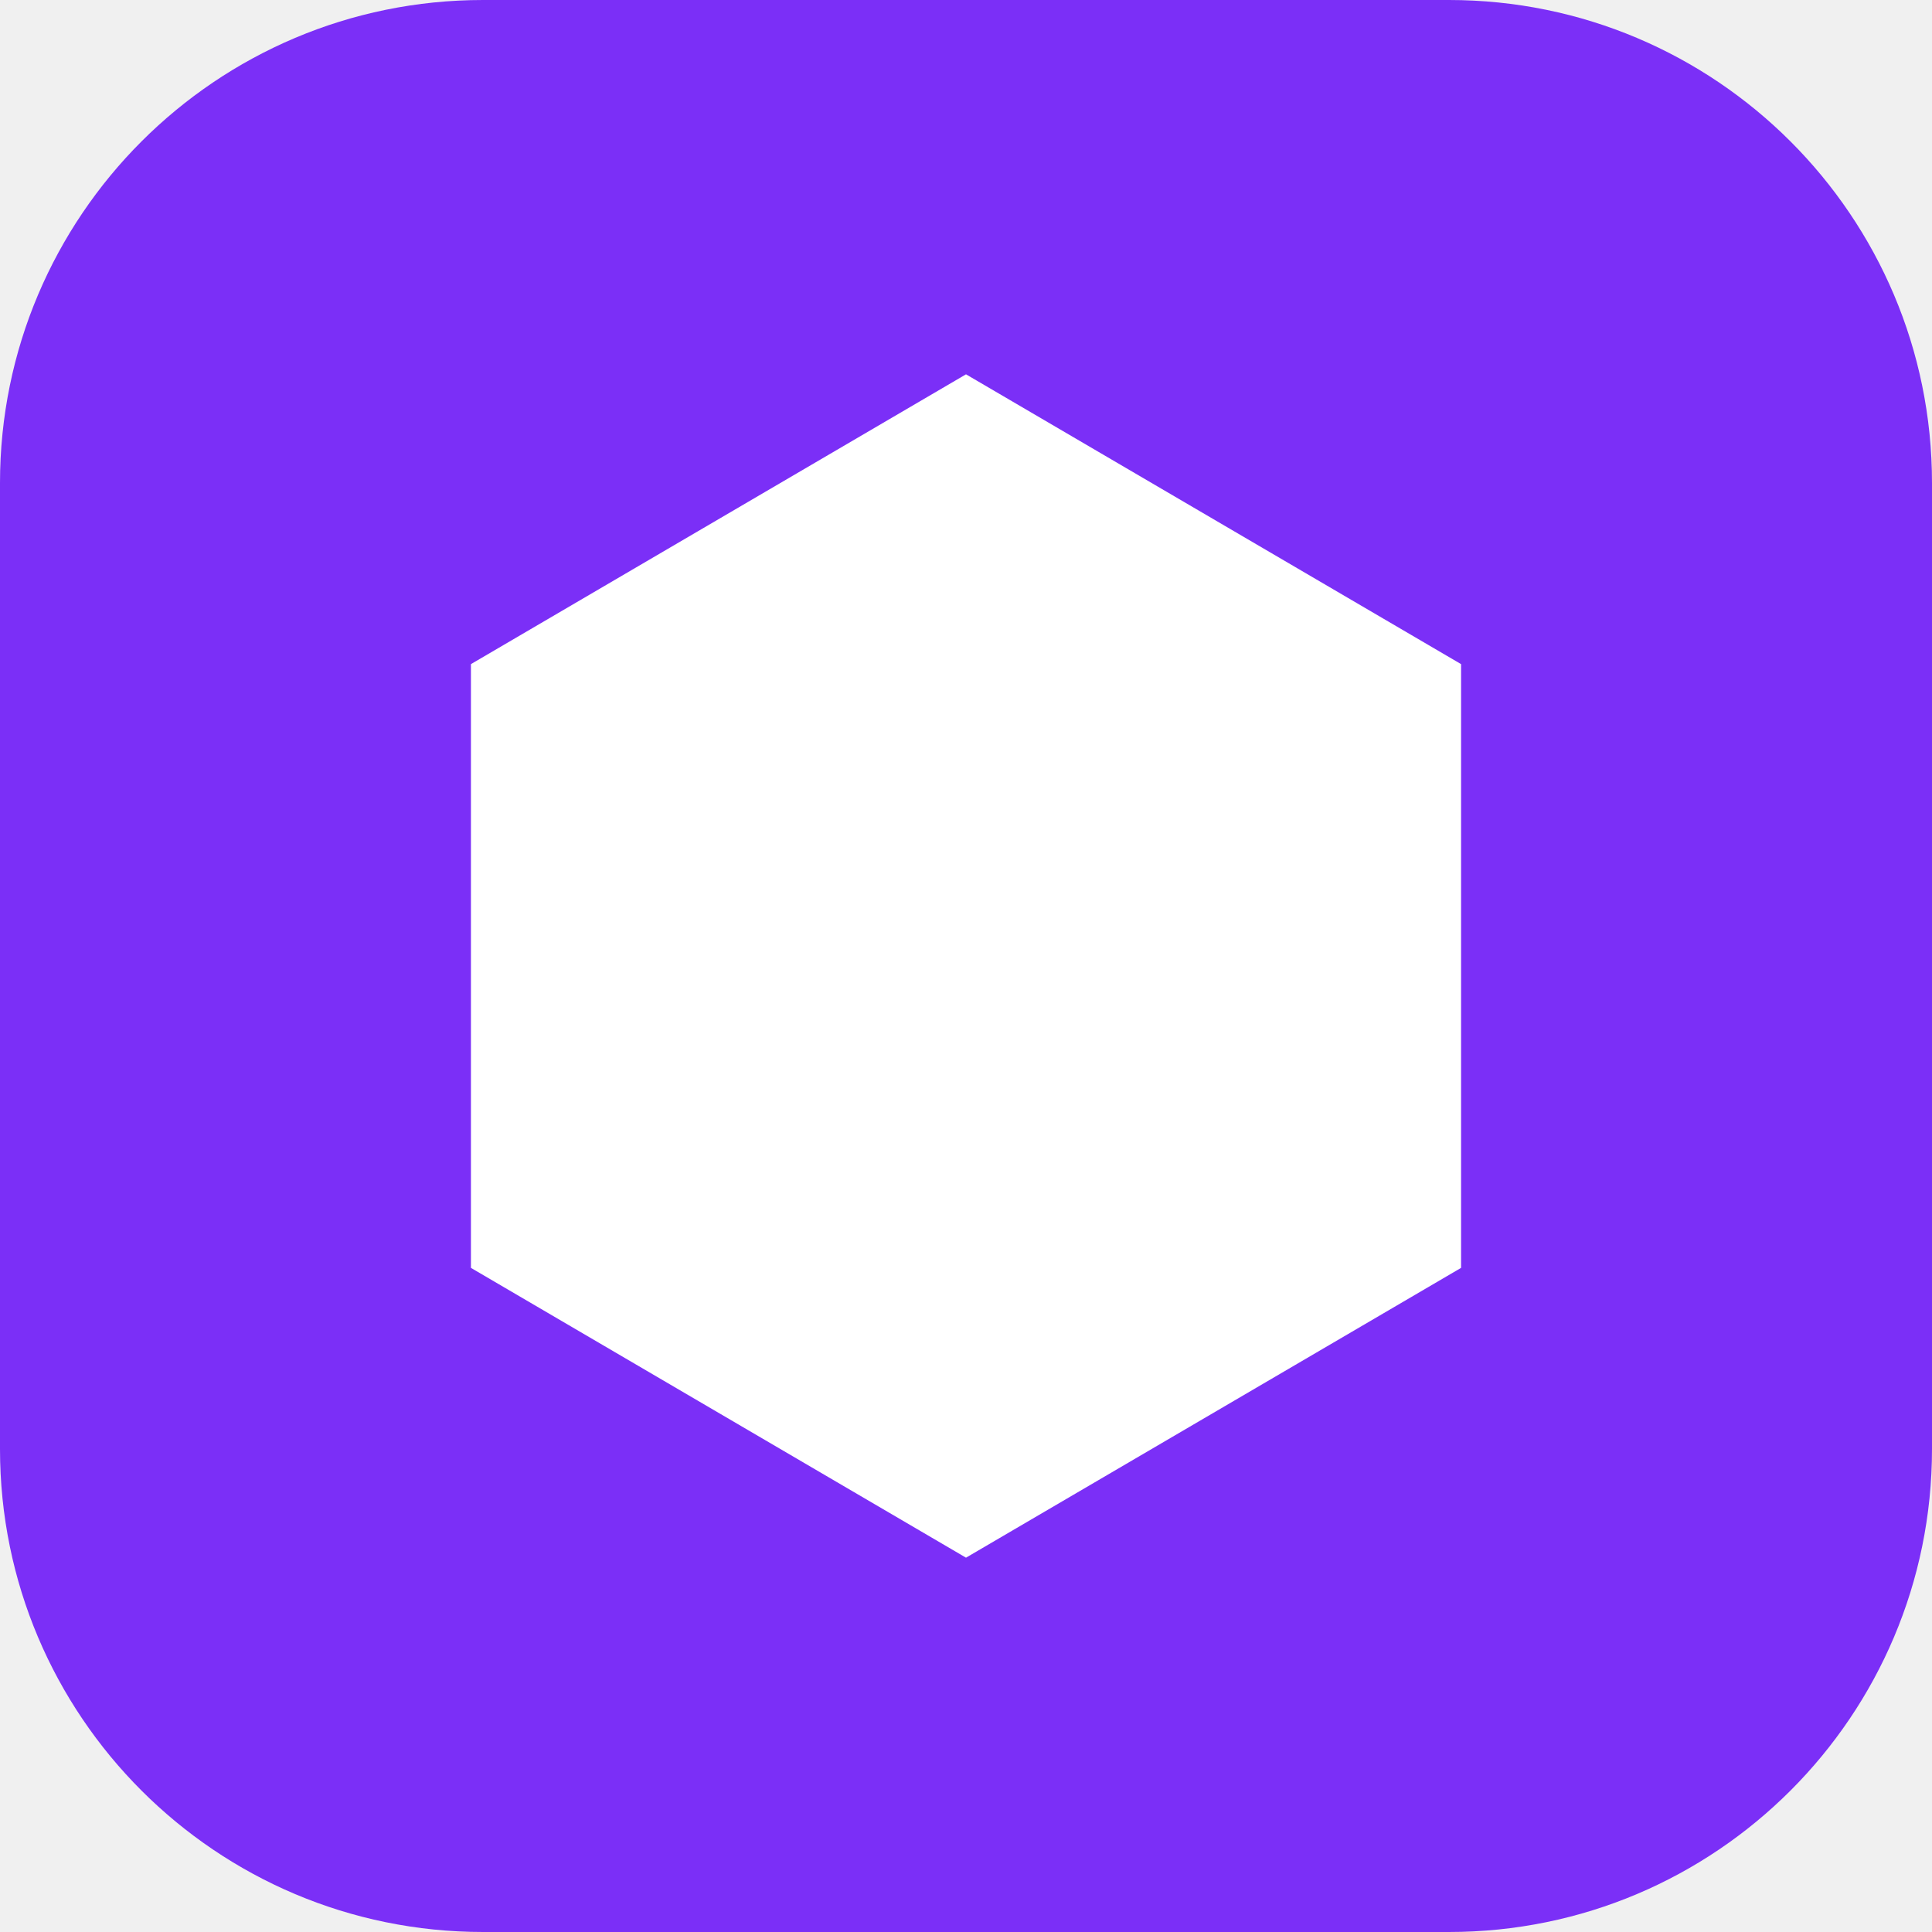
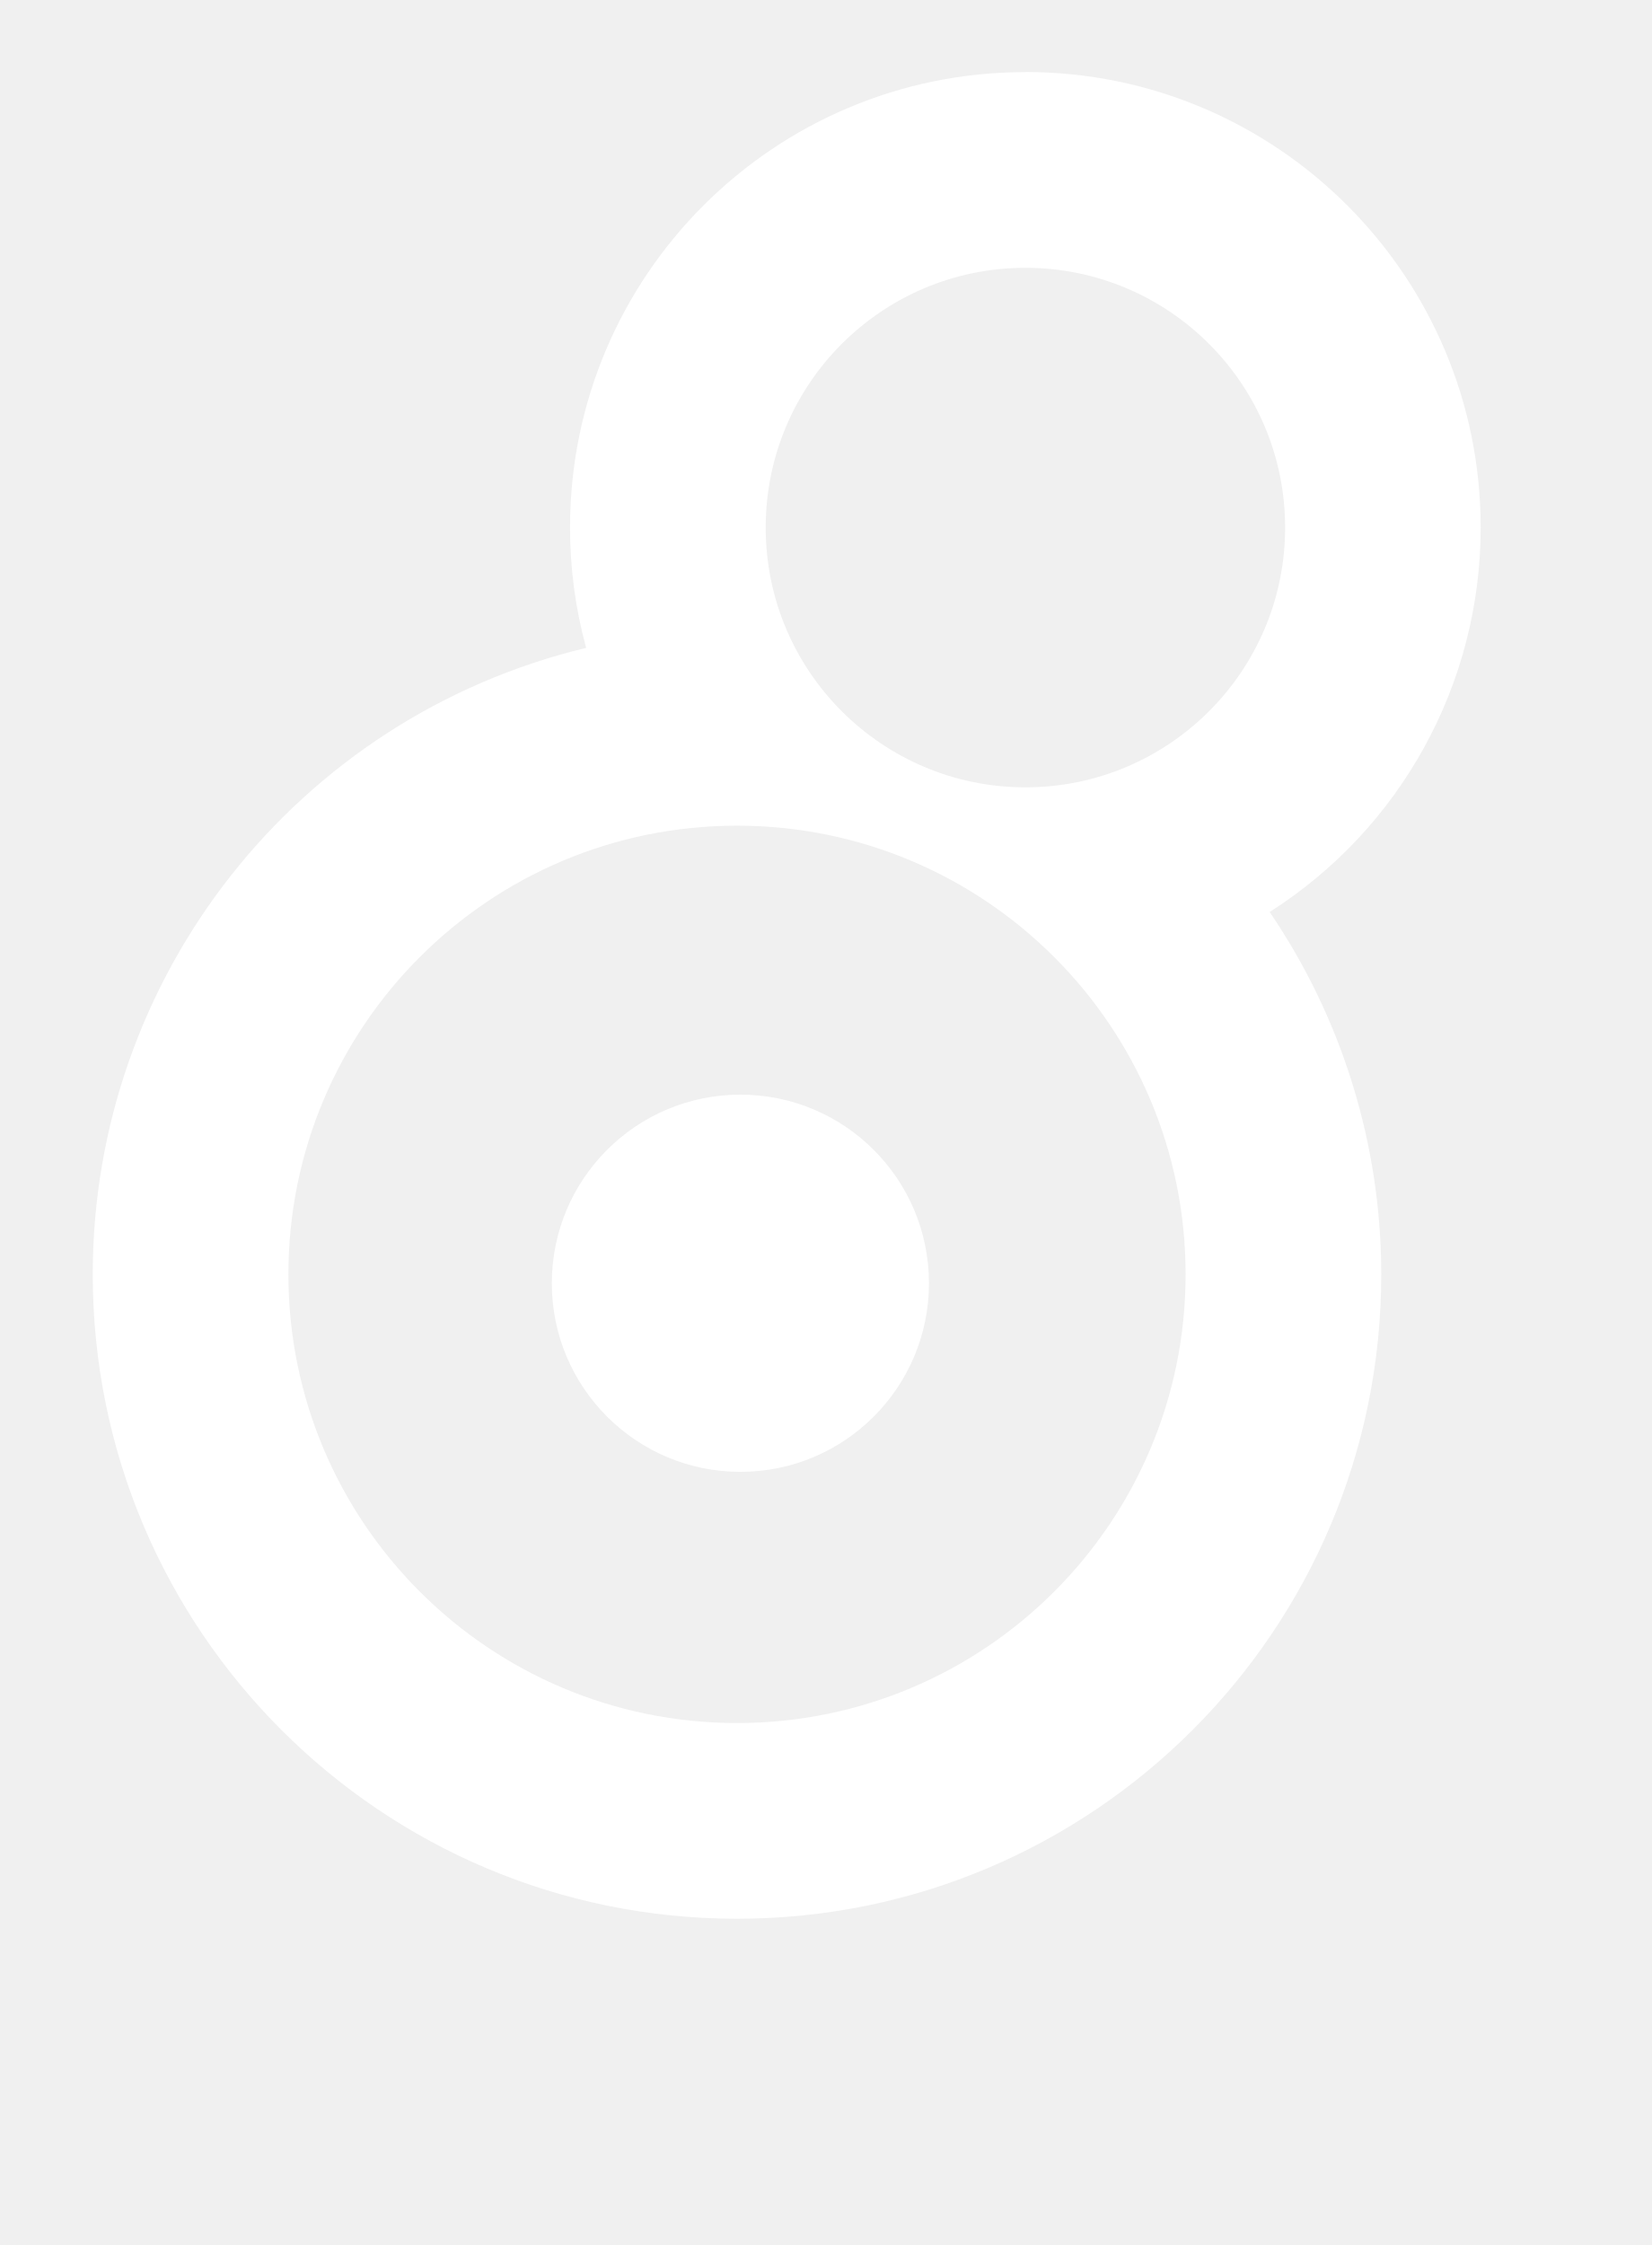
- <svg xmlns="http://www.w3.org/2000/svg" viewBox="0 0 32 32" fill="none">
-   <rect width="32" height="32" rx="8" fill="#7B2FF7" />
-   <path fill="#fff" d="M16 6.2 24.2 11v10L16 25.8 7.8 21V11L16 6.2Z" />
+ <svg xmlns="http://www.w3.org/2000/svg" viewBox="2.8 2.6 15.6 21.2">
+   <path fill="#fff" fill-rule="evenodd" d="M12.485 3.28a4.301 4.301 0 0 1 4.3 4.302 4.301 4.301 0 0 1-1.993 3.63 6.085 6.085 0 0 1 1.054 3.422 6.085 6.085 0 0 1-6.085 6.085 6.085 6.085 0 0 1-6.085-6.085 6.085 6.085 0 0 1 4.66-5.916 4.301 4.301 0 0 1-.152-1.136 4.301 4.301 0 0 1 4.301-4.301zm0 1.849a2.453 2.453 0 0 0-2.453 2.453 2.453 2.453 0 0 0 2.453 2.453 2.453 2.453 0 0 0 2.453-2.453 2.453 2.453 0 0 0-2.453-2.453zm-2.724 5.268a4.237 4.237 0 0 0-4.237 4.237 4.237 4.237 0 0 0 4.237 4.237 4.237 4.237 0 0 0 4.237-4.237 4.237 4.237 0 0 0-4.237-4.237zm.032 2.54a1.781 1.781 0 1 1 0 3.562 1.781 1.781 0 0 1 0-3.562Z" />
</svg>
